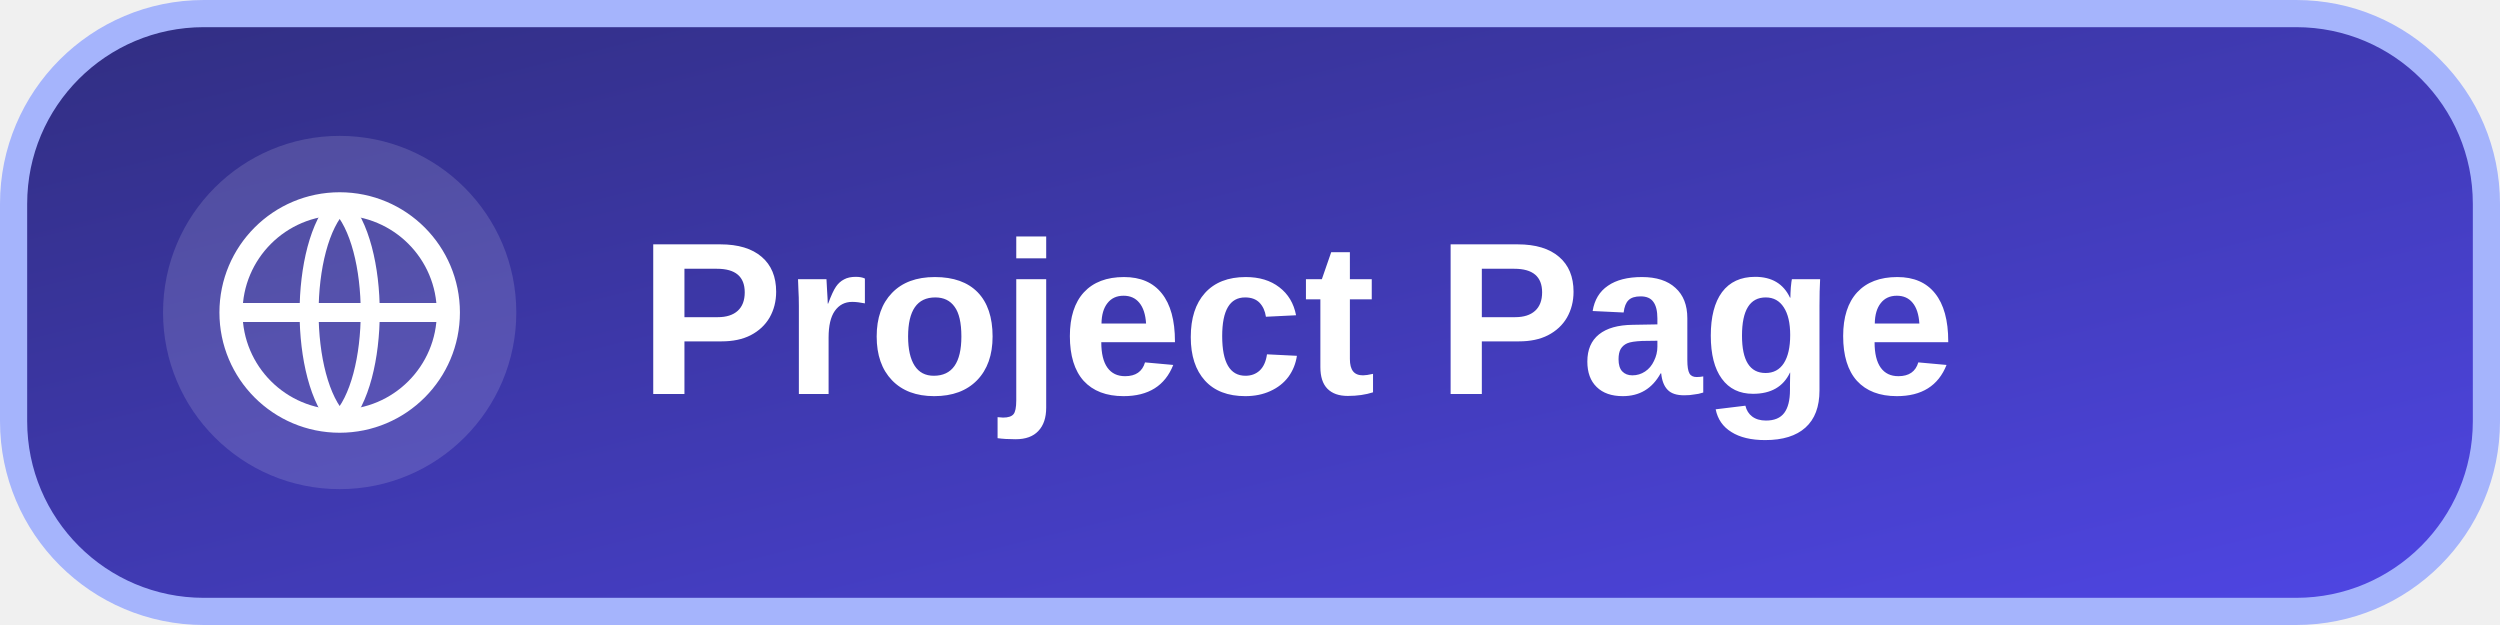
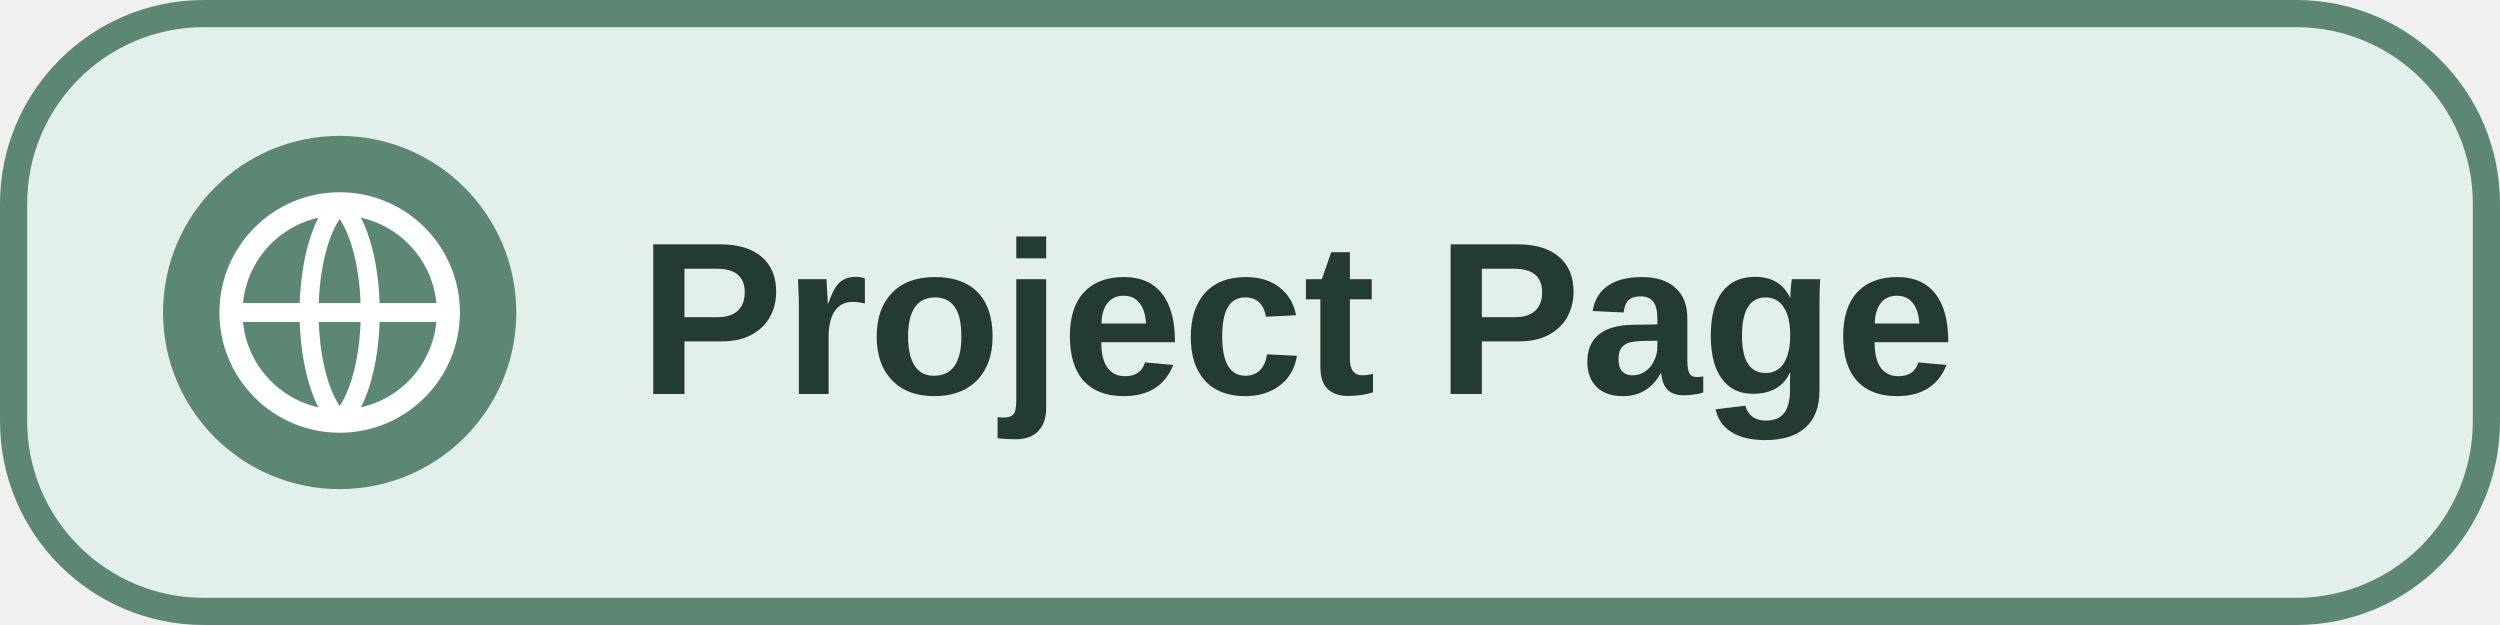
<svg xmlns="http://www.w3.org/2000/svg" width="184" height="46" viewBox="0 0 184 46" role="img" aria-label="Project Page">
-   <defs>
-     <linearGradient id="background" x1="0" y1="0" x2="1" y2="1">
-       <stop offset="0" stop-color="#312E81" />
-       <stop offset="1" stop-color="#4F46E5" />
-     </linearGradient>
-   </defs>
-   <rect x="1" y="1" width="182" height="44" rx="14" fill="url(#background)" stroke="#A5B4FC" stroke-width="2" />
-   <circle cx="25" cy="23" r="13" fill="#FFFFFF" fill-opacity="0.14" />
+   <rect x="1" y="1" width="182" height="44" rx="14" fill="#E3EFEB" stroke="#5C8775" stroke-width="2" />
+   <circle cx="25" cy="23" r="13" fill="#5C8775" />
  <circle cx="25" cy="23" r="8" fill="none" stroke="#FFFFFF" stroke-width="1.7" />
  <path d="M17 23h16M25 15c3 3 3 13 0 16M25 15c-3 3-3 13 0 16" fill="none" stroke="#FFFFFF" stroke-width="1.4" stroke-linecap="round" />
-   <text x="47" y="29" fill="#FFFFFF" font-family="Arial, sans-serif" font-size="16" font-weight="700">Project Page</text>
+   <text x="47" y="29" fill="#243B32" font-family="Arial, sans-serif" font-size="16" font-weight="700">Project Page</text>
</svg>
